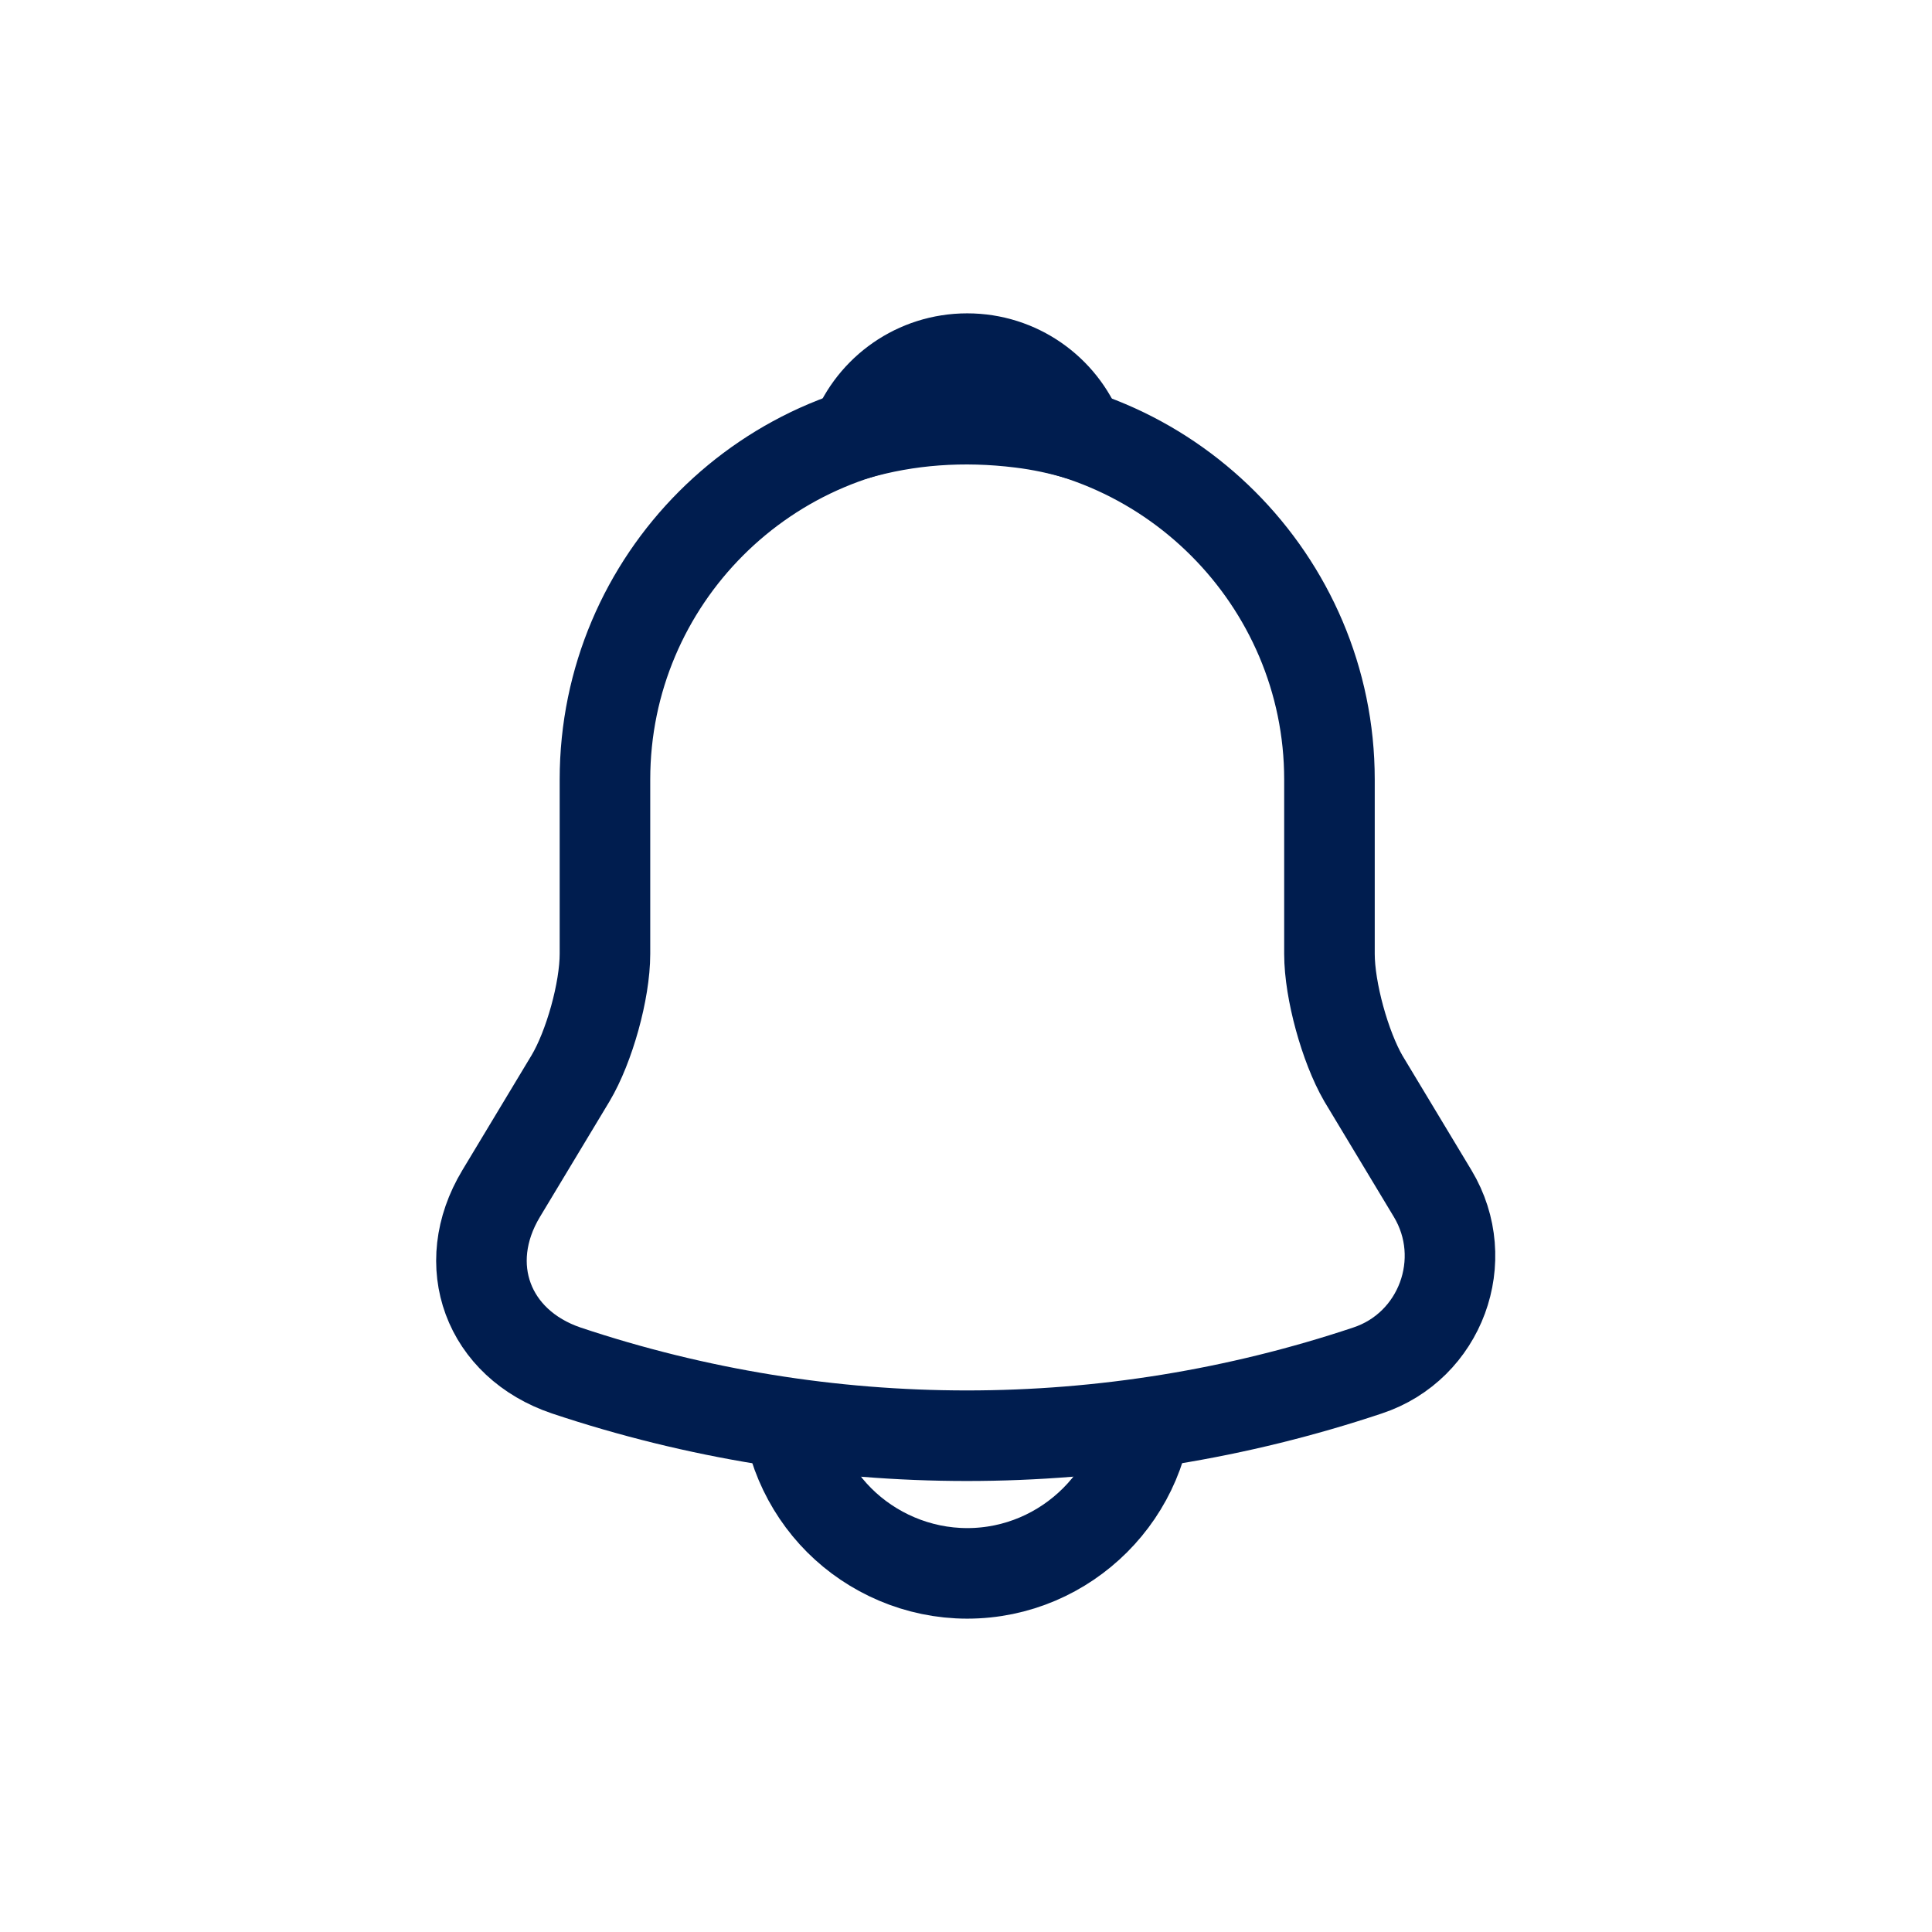
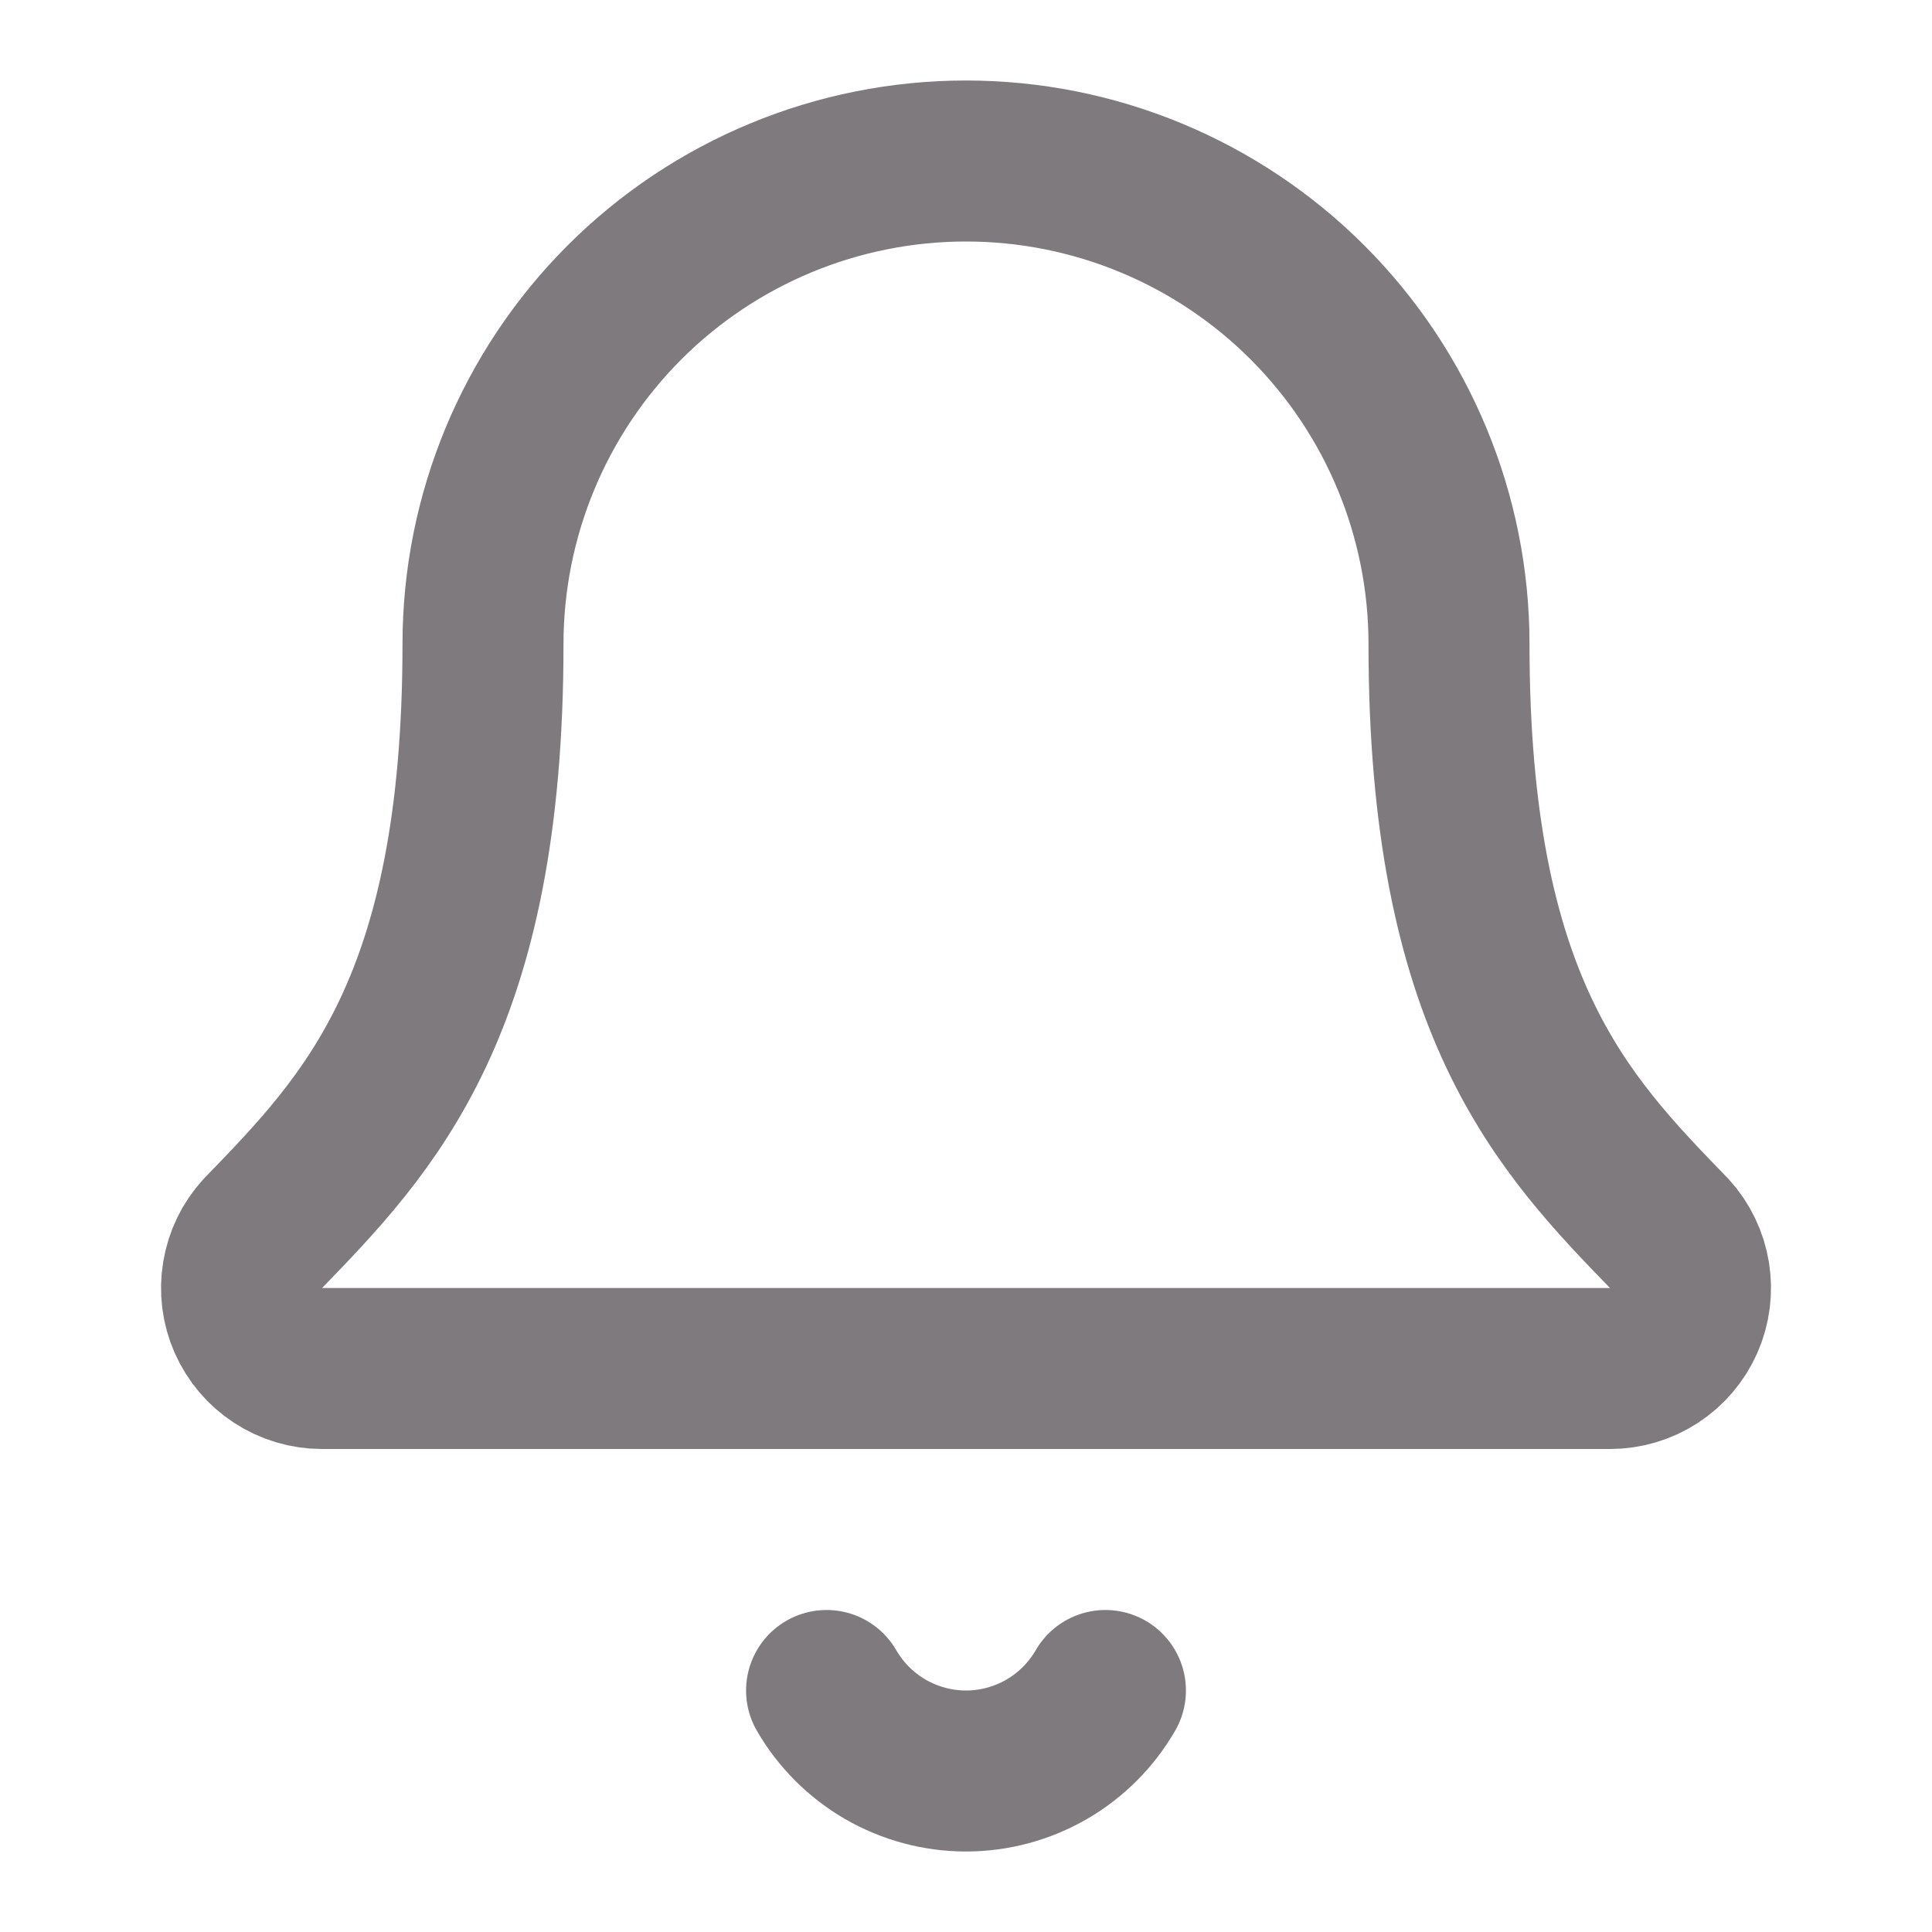
- <svg xmlns="http://www.w3.org/2000/svg" width="32" height="32" viewBox="0 0 32 32" fill="none">
-   <path d="M16.02 6.91C12.71 6.91 10.02 9.6 10.02 12.91V15.8C10.02 16.41 9.76 17.34 9.45 17.86L8.3 19.77C7.59 20.95 8.08 22.26 9.38 22.7C13.69 24.14 18.34 24.14 22.65 22.7C23.86 22.3 24.39 20.87 23.73 19.77L22.58 17.86C22.28 17.34 22.02 16.41 22.02 15.8V12.91C22.02 9.61 19.32 6.91 16.02 6.91Z" stroke="#001D4F" stroke-width="1.5" stroke-miterlimit="10" stroke-linecap="round" />
-   <path d="M17.87 7.2C17.56 7.11 17.24 7.04 16.91 7C15.95 6.88 15.03 6.95 14.17 7.2C14.46 6.46 15.18 5.94 16.02 5.94C16.86 5.94 17.58 6.46 17.87 7.2Z" stroke="#001D4F" stroke-width="1.5" stroke-miterlimit="10" stroke-linecap="round" stroke-linejoin="round" />
-   <path d="M19.02 23.06C19.02 24.71 17.67 26.06 16.02 26.06C15.2 26.06 14.44 25.72 13.9 25.18C13.36 24.64 13.02 23.88 13.02 23.06" stroke="#001D4F" stroke-width="1.5" stroke-miterlimit="10" />
+ <svg xmlns="http://www.w3.org/2000/svg" width="24" height="24" viewBox="0 0 24 24" fill="none">
+   <path d="M10.268 21C10.444 21.304 10.696 21.556 11 21.732C11.304 21.907 11.649 22 12 22C12.351 22 12.696 21.907 13 21.732C13.304 21.556 13.556 21.304 13.732 21" stroke="#7E7A7D" stroke-width="2" stroke-linecap="round" stroke-linejoin="round" />
+   <path d="M3.262 15.326C3.131 15.469 3.045 15.647 3.014 15.838C2.982 16.03 3.007 16.226 3.085 16.403C3.164 16.581 3.292 16.732 3.454 16.837C3.616 16.943 3.806 17 4 17H20C20.194 17 20.383 16.944 20.546 16.838C20.708 16.732 20.836 16.582 20.915 16.404C20.993 16.227 21.018 16.031 20.987 15.84C20.956 15.649 20.87 15.47 20.74 15.327C19.41 13.956 18 12.499 18 8C18 6.409 17.368 4.883 16.242 3.757C15.117 2.632 13.591 2 12 2C10.409 2 8.882 2.632 7.757 3.757C6.632 4.883 6 6.409 6 8C6 12.499 4.589 13.956 3.262 15.326Z" stroke="#7E7A7D" stroke-width="2" stroke-linecap="round" stroke-linejoin="round" />
</svg>
